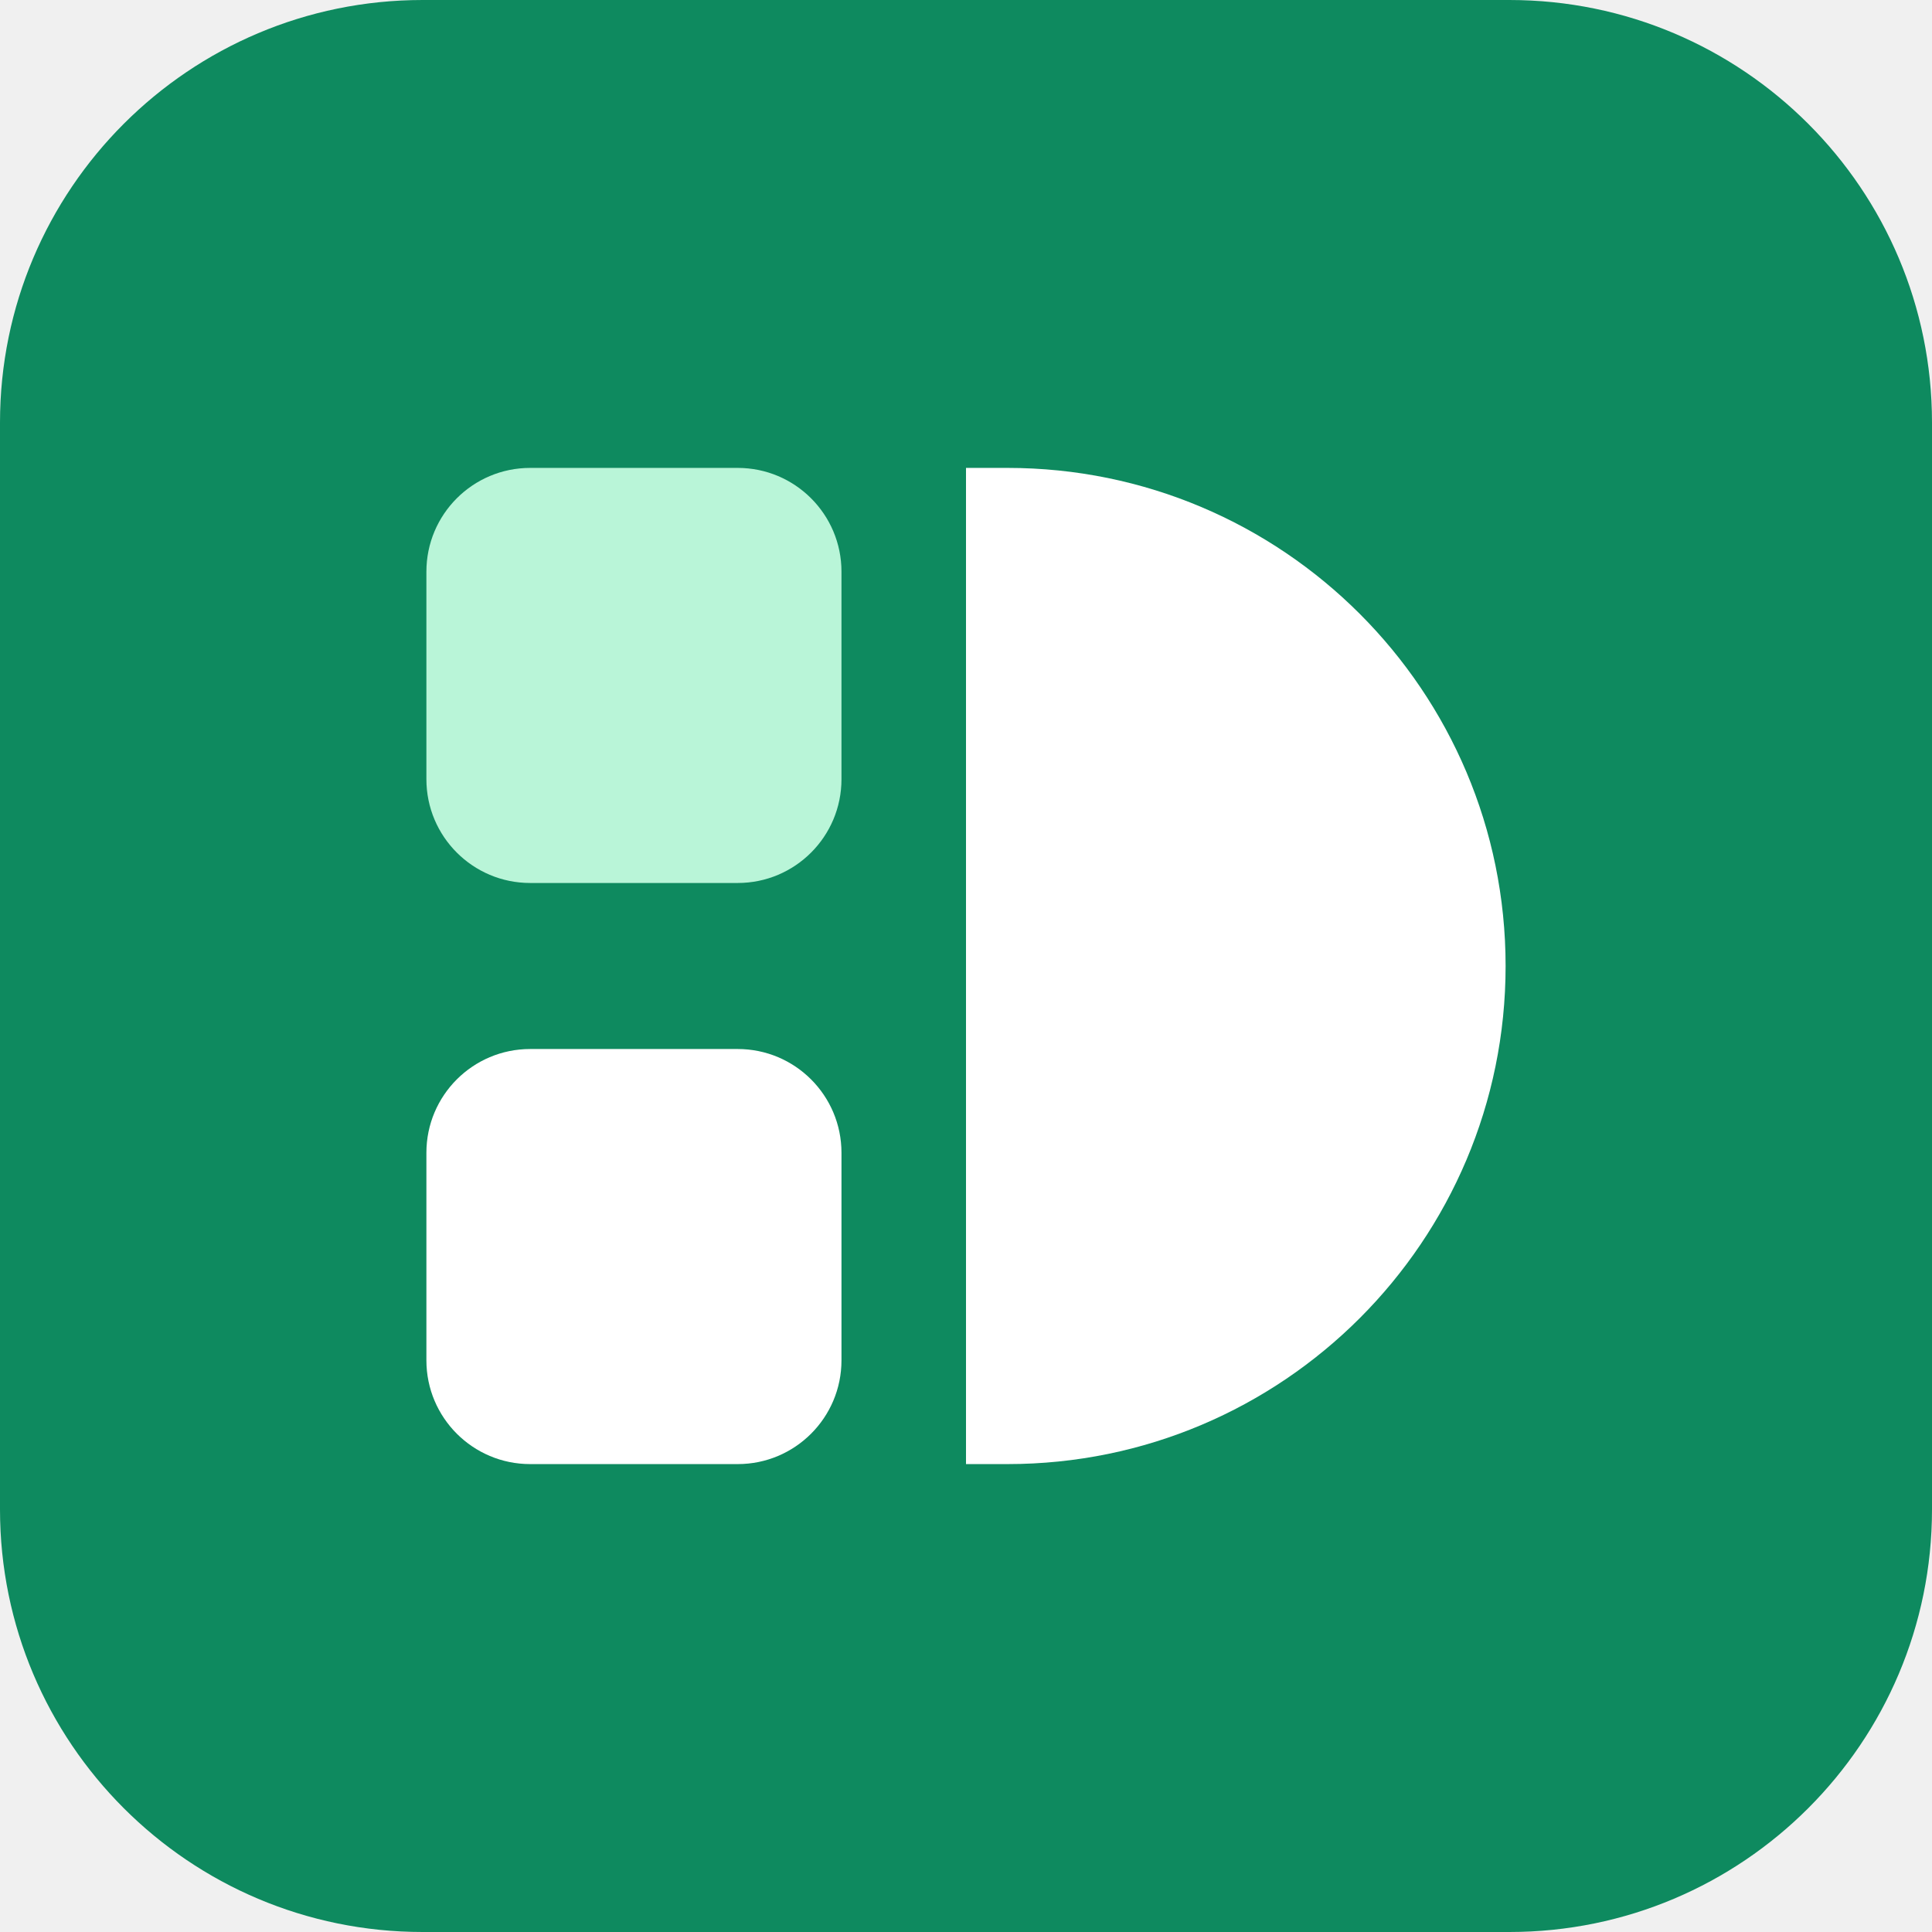
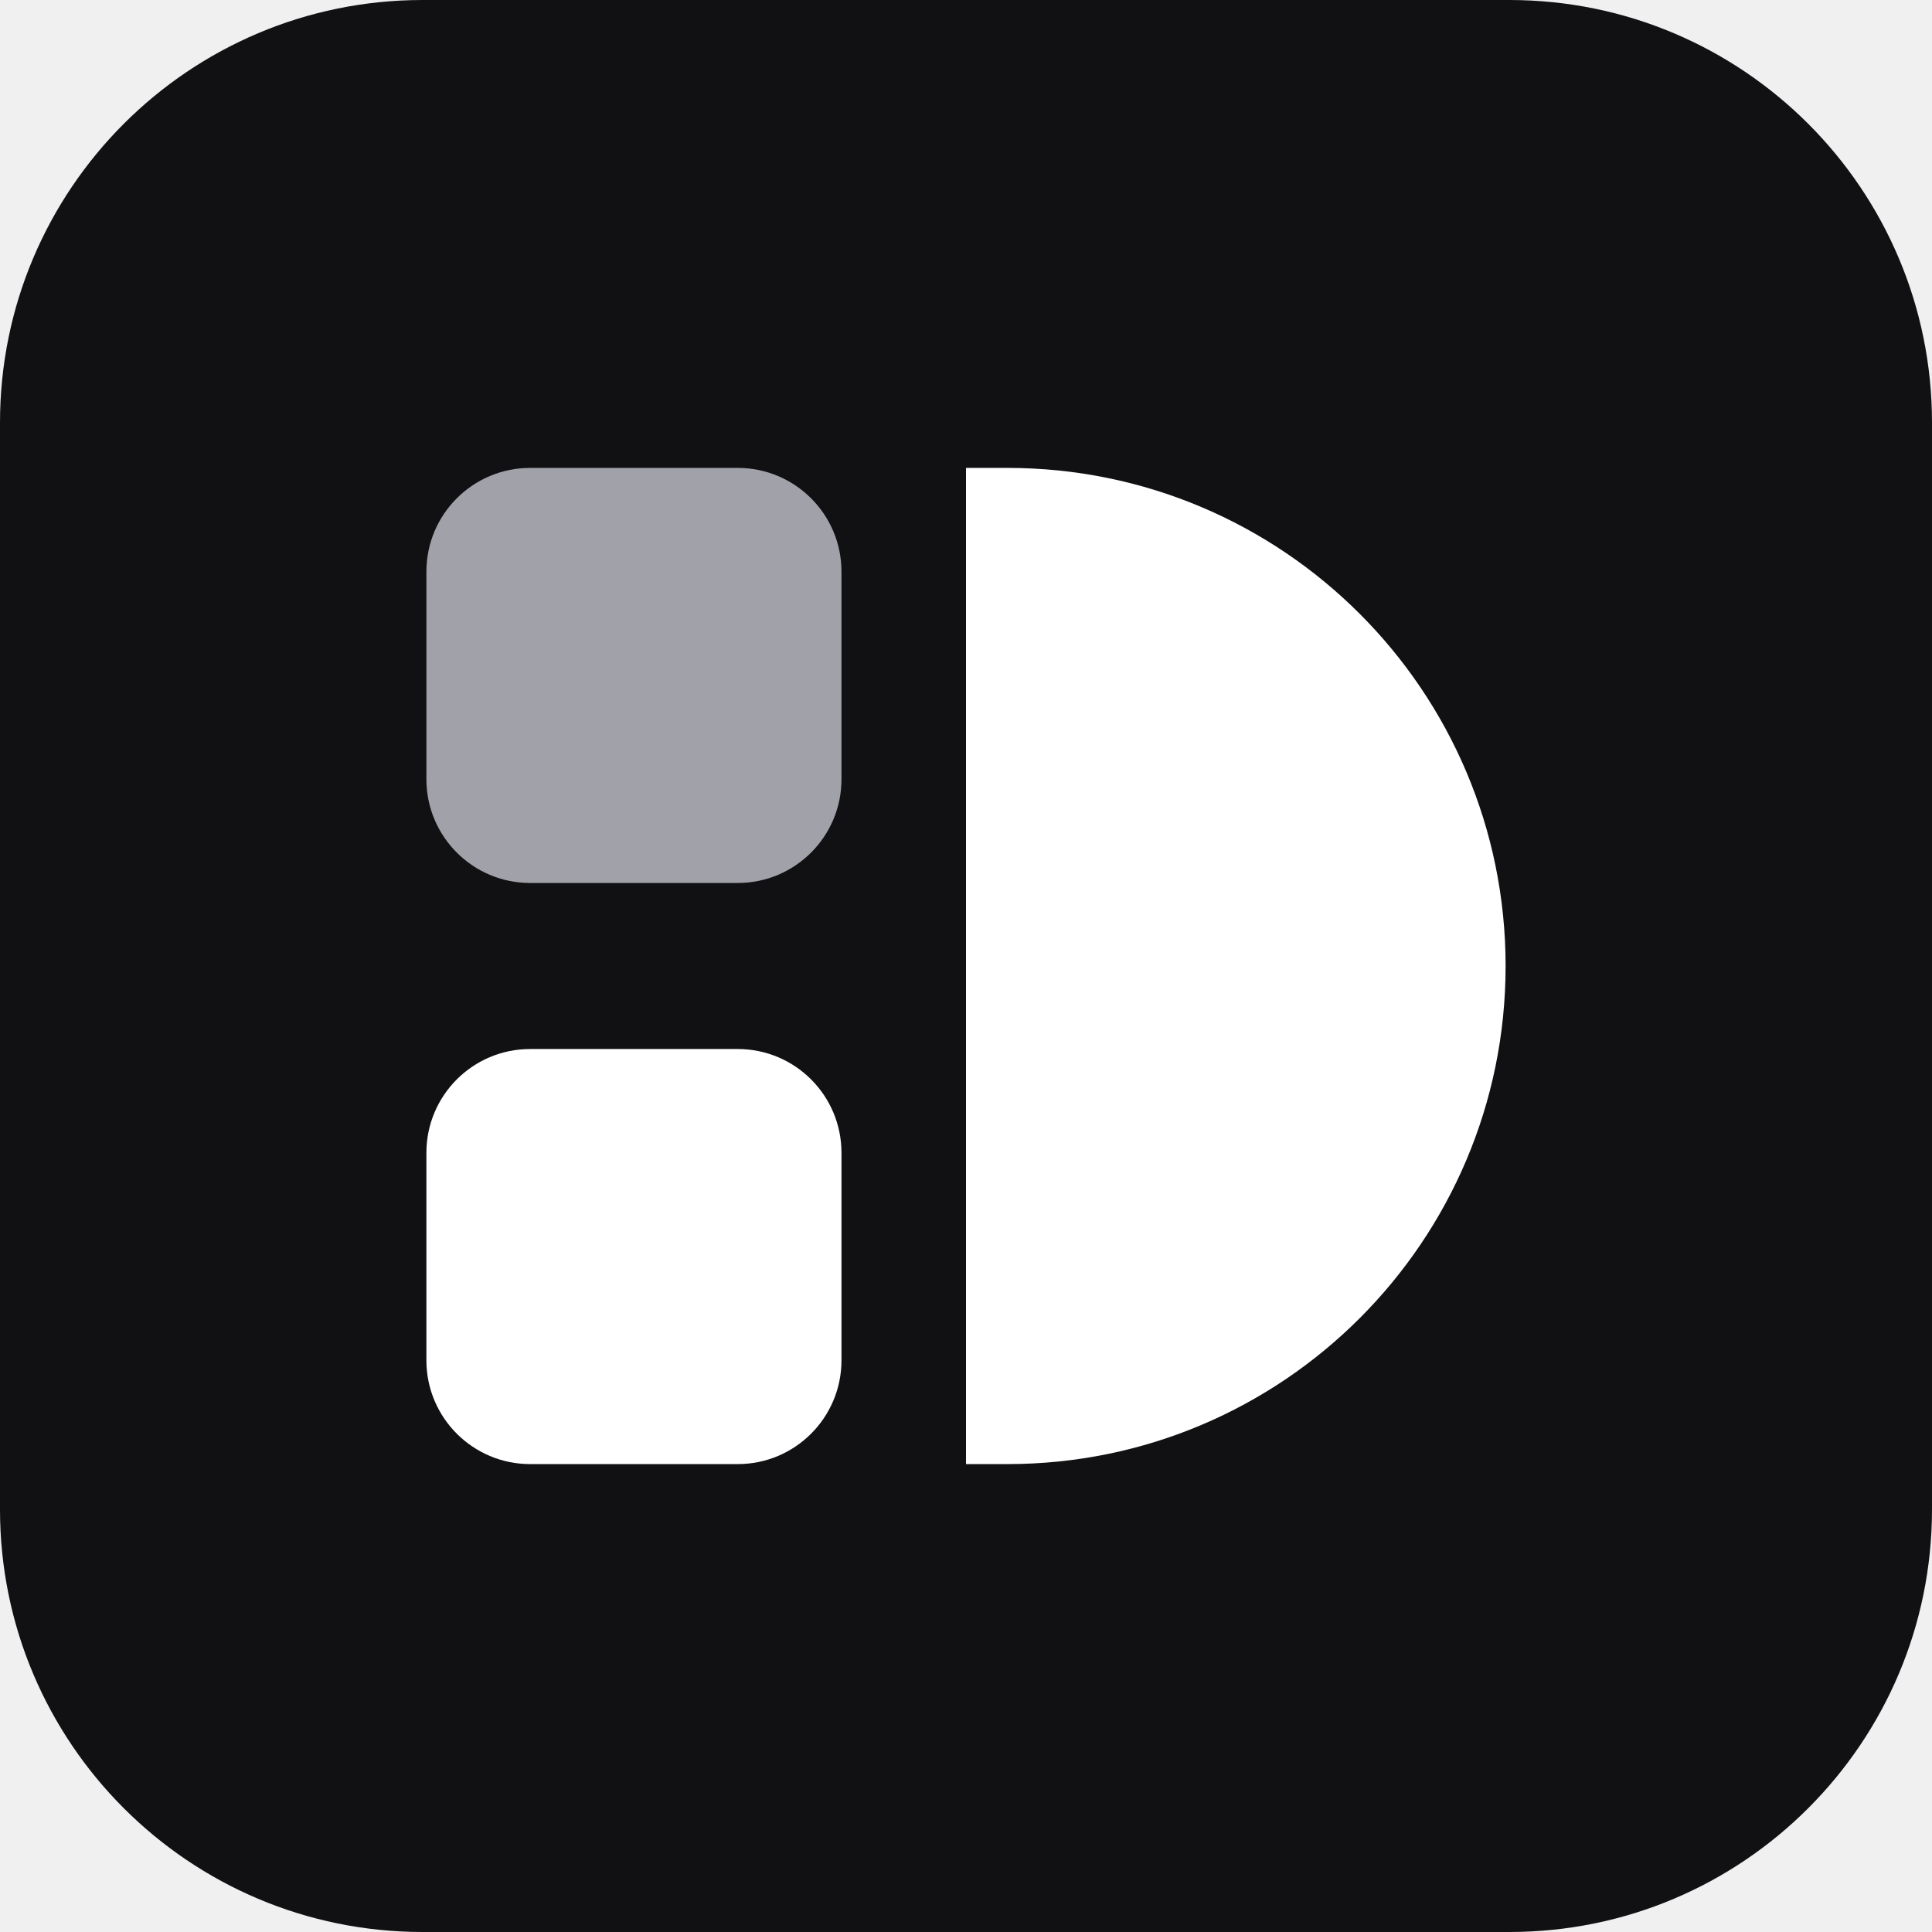
<svg xmlns="http://www.w3.org/2000/svg" viewBox="0 0 64 64">
-   <rect width="64" height="64" rx="14" fill="#0E8A5F" />
+   <rect width="64" height="64" rx="14" fill="#111113" />
  <g transform="translate(10 10) scale(0.6875)">
-     <rect x="6" y="8" width="20" height="20" rx="5" fill="#B9F5D8" />
+     <rect x="6" y="8" width="20" height="20" rx="5" fill="#A1A1AA" />
    <rect x="6" y="36" width="20" height="20" rx="5" fill="#FFFFFF" />
    <path d="M32 8h2a24 24 0 0 1 0 48h-2z" fill="#FFFFFF" />
  </g>
</svg>
